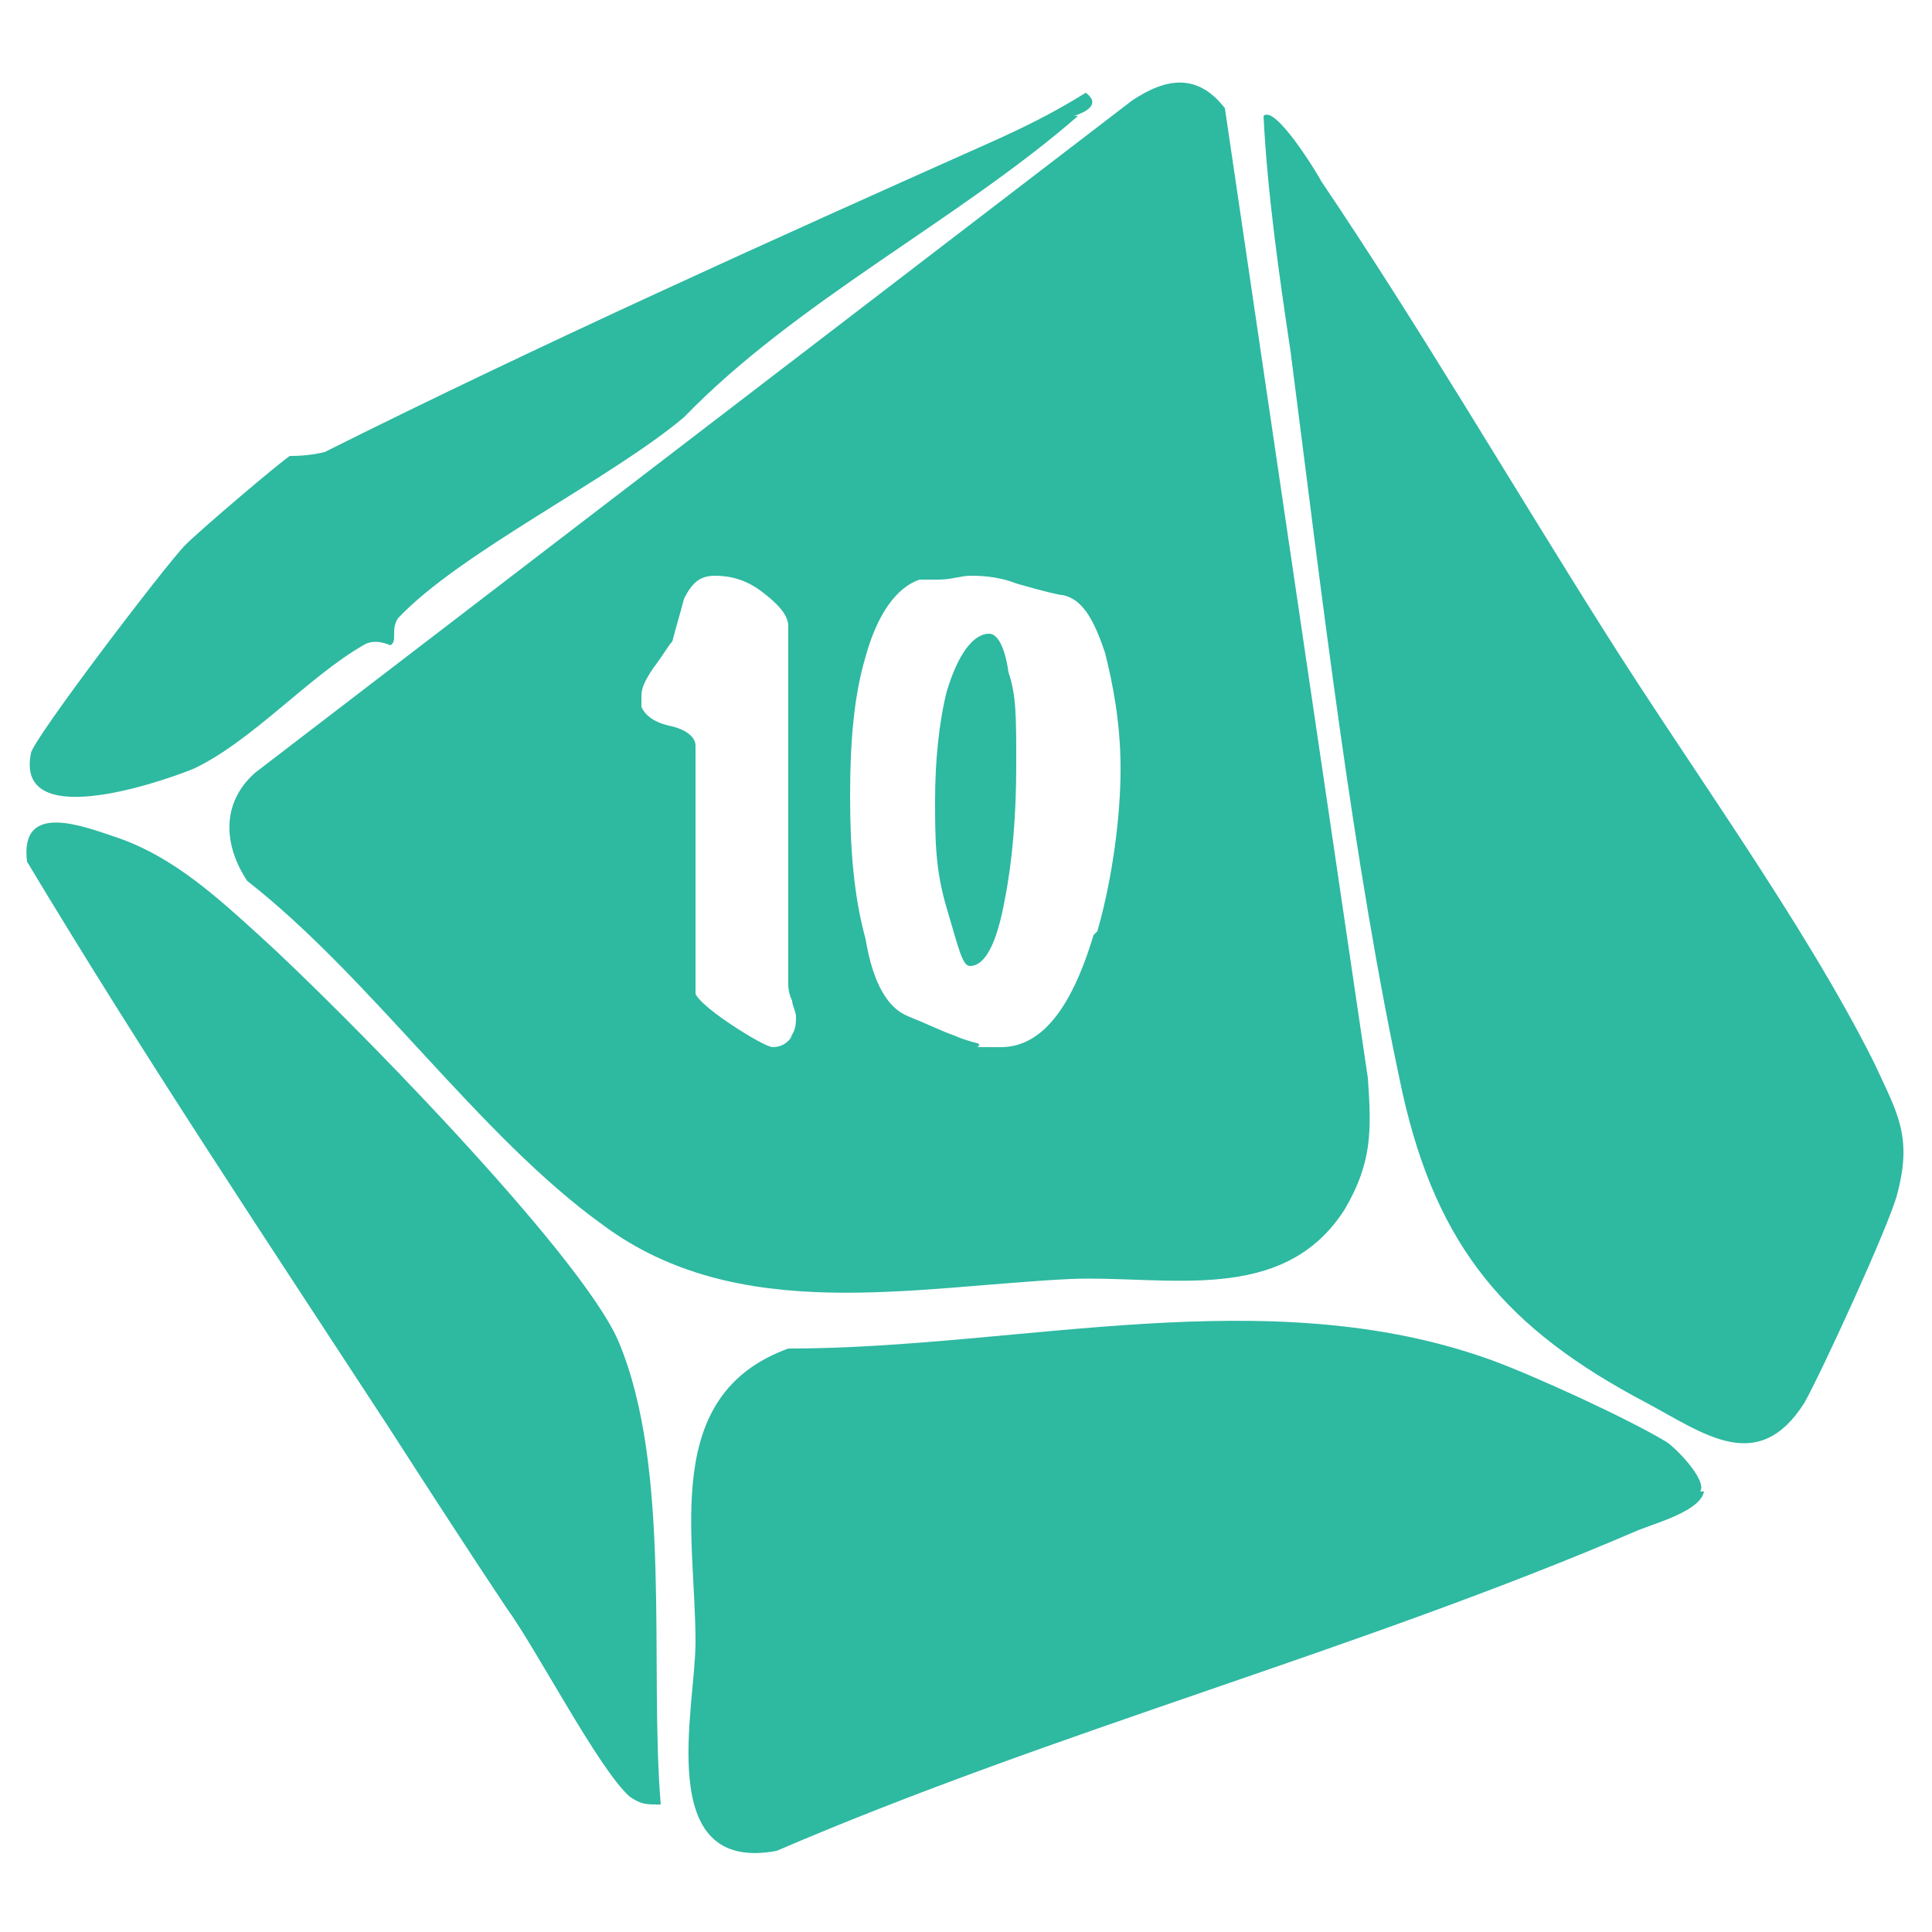
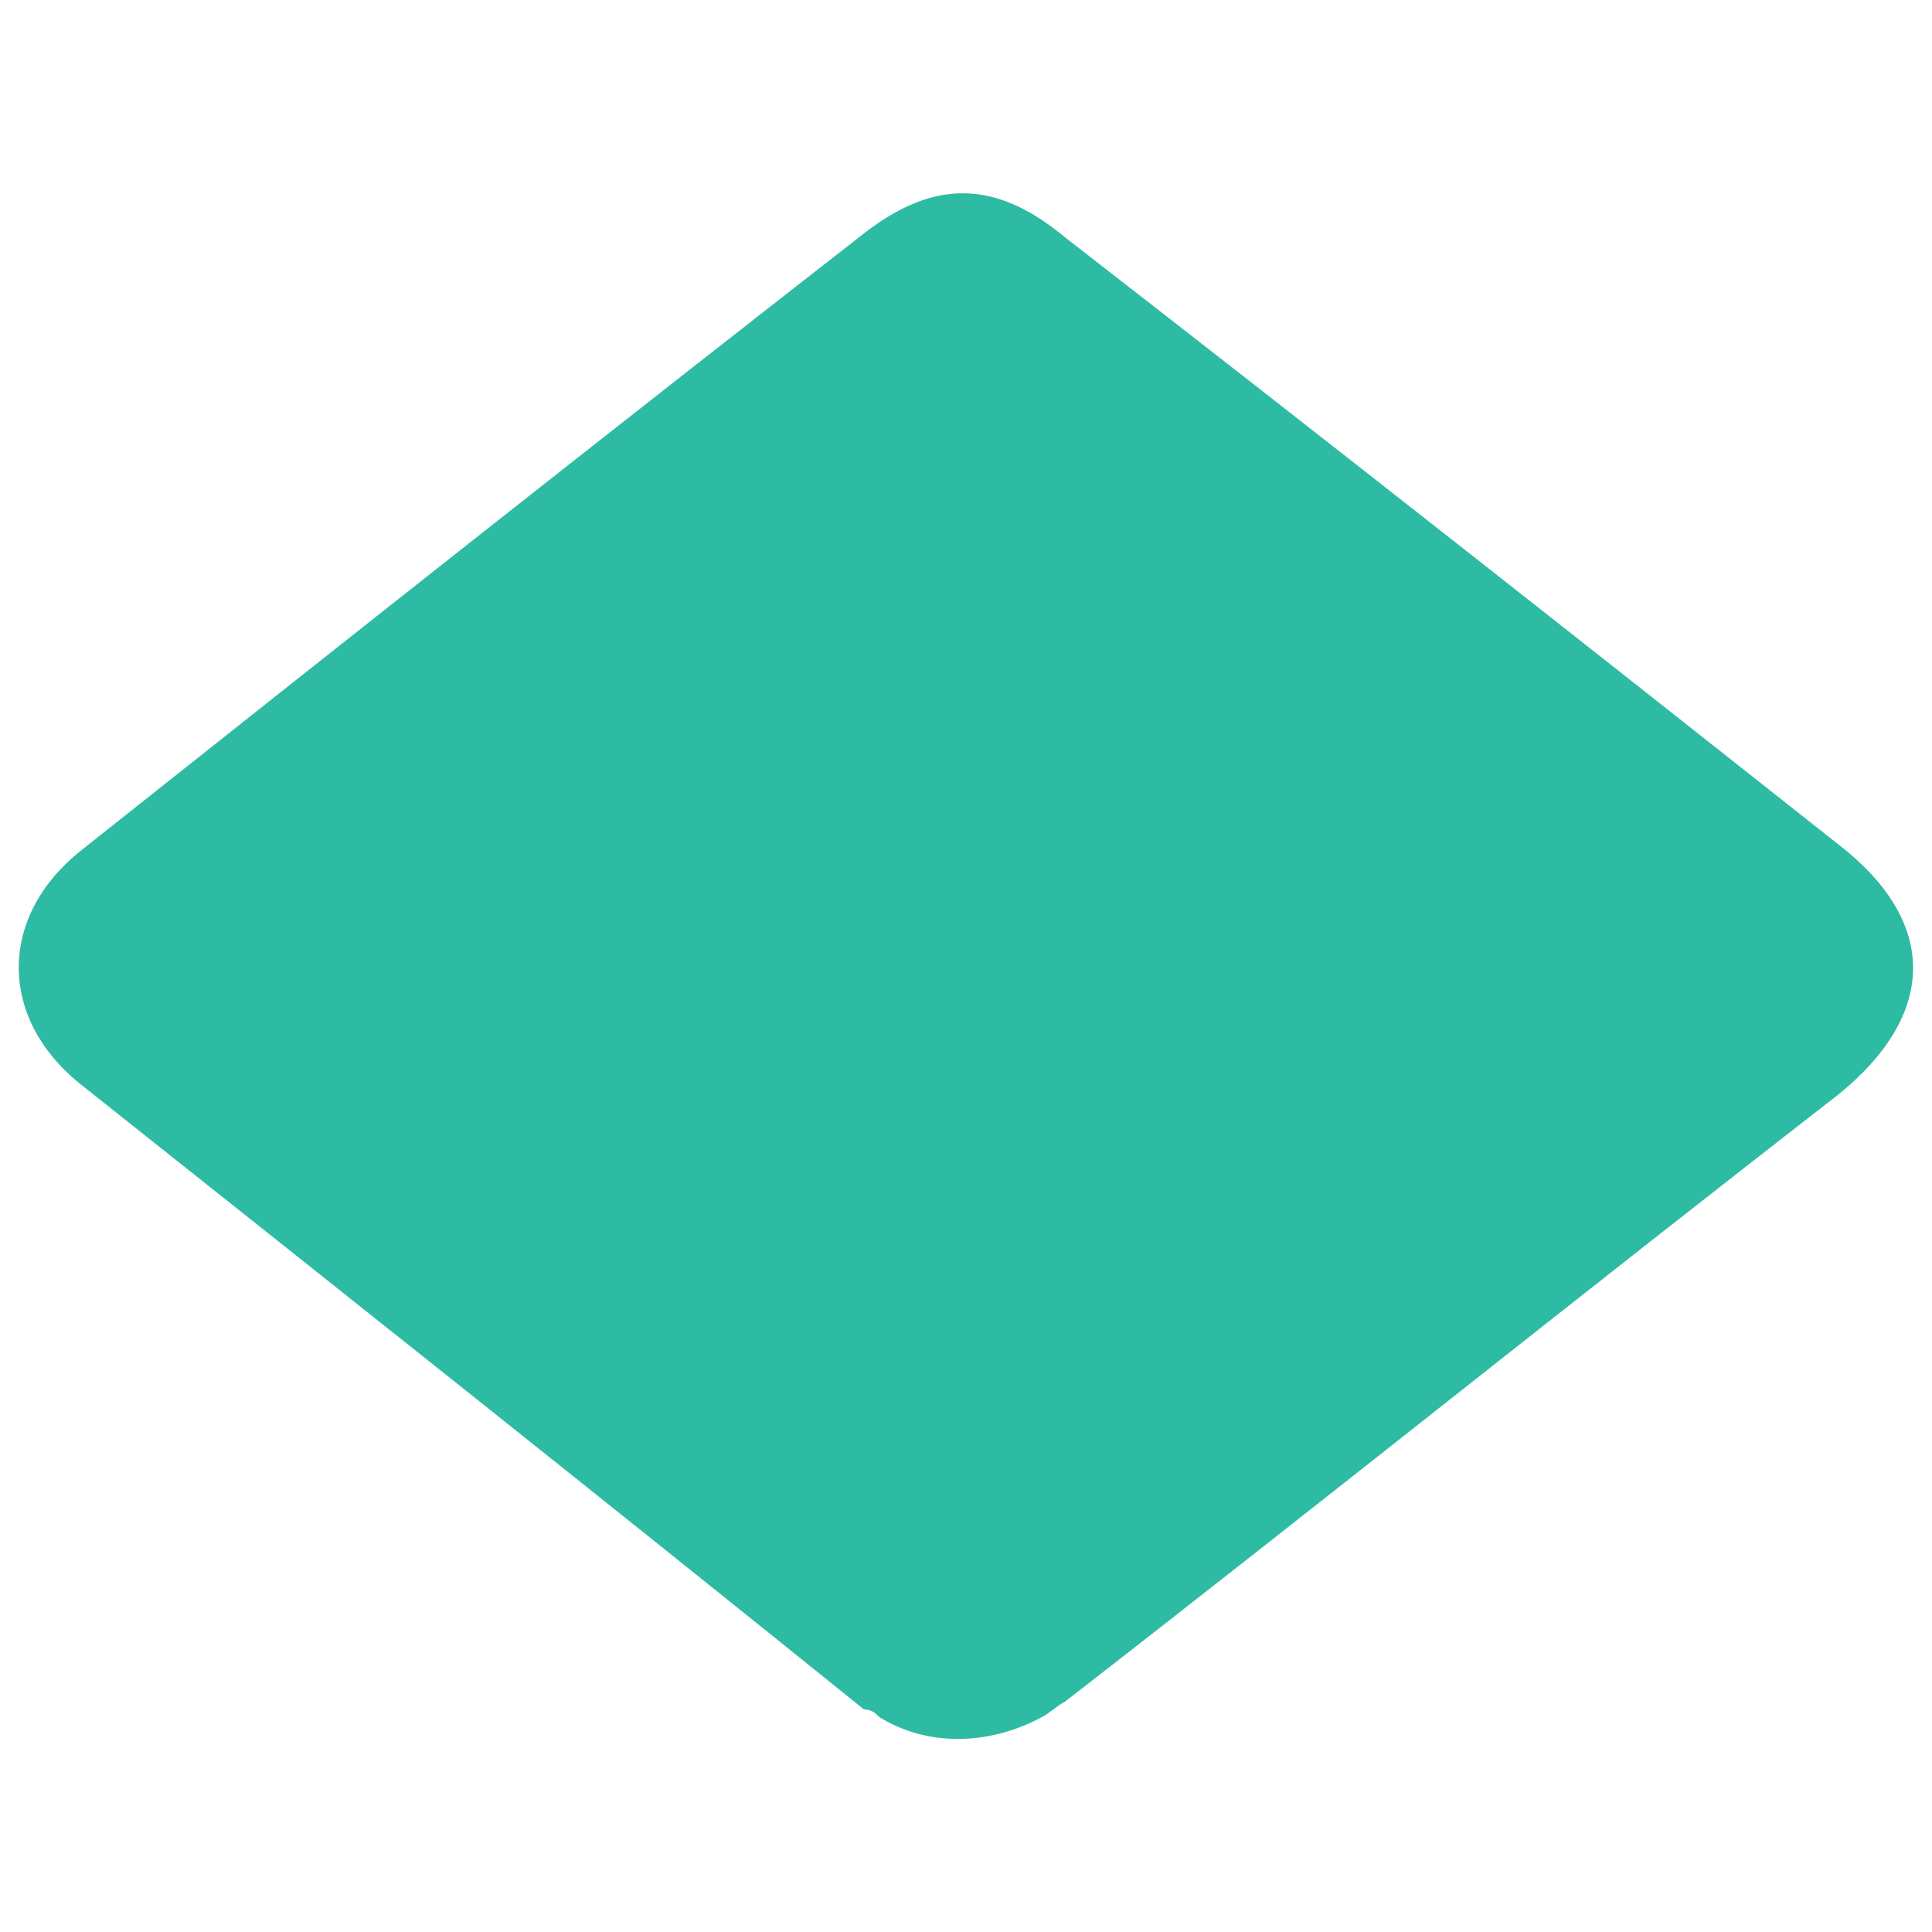
<svg xmlns="http://www.w3.org/2000/svg" id="Layer_1" version="1.1" viewBox="0 0 50 50">
  <defs>
    <style>
      .st0 {
-         fill: #2eb9a1;
+         fill: #2dbba3;
      }
    </style>
  </defs>
-   <path class="st0" d="M35.4,27.9l-3.7-25.1c-.7-.9-1.5-.8-2.4-.2L6.6,20c-.9.8-.8,1.9-.2,2.8,3.2,2.5,6,6.6,9.2,8.9,3.5,2.6,8,1.6,12.1,1.4,2.5-.1,5.5.7,7.1-1.8.7-1.2.7-2,.6-3.4ZM20.5,26.8c-.1.2-.3.3-.5.3-.1,0-.5-.2-1.1-.6-.6-.4-.9-.7-.9-.8,0,0,0-.2,0-.3,0-.1,0-.2,0-.2v-5.9c0-.2-.2-.4-.6-.5-.5-.1-.7-.3-.8-.5,0-.1,0-.2,0-.3,0-.2.1-.4.3-.7.3-.4.4-.6.5-.7.1-.4.2-.7.3-1.1.2-.4.4-.6.8-.6s.8.1,1.2.4c.4.3.7.6.7.9v9.3c0,0,0,.2.1.4,0,.1.1.3.1.4,0,.2,0,.4-.2.6ZM28.3,24.2c-.6,2-1.4,2.9-2.4,2.9s-.4,0-.6-.1c-.4-.1-.6-.2-.6-.2-.3-.1-.7-.3-1.2-.5-.5-.2-.9-.8-1.1-2-.3-1.1-.4-2.3-.4-3.7s.1-2.6.4-3.6c.3-1.1.8-1.8,1.4-2,0,0,0,0,.1,0,0,0,.1,0,.2,0s.2,0,.2,0c.3,0,.6-.1.8-.1s.7,0,1.2.2c.7.2,1.1.3,1.2.3.5.1.8.6,1.1,1.5.2.8.4,1.8.4,3s-.2,2.8-.6,4.2ZM25.6,16.4c-.4,0-.8.5-1.1,1.5-.2.8-.3,1.8-.3,2.8s0,1.8.3,2.8.4,1.5.6,1.5c.4,0,.7-.6.9-1.7.2-1,.3-2.2.3-3.5s0-1.8-.2-2.4c-.1-.7-.3-1-.5-1Z" />
-   <path class="st0" d="M49.1,30.9c-.2.8-2,4.7-2.4,5.4-1.2,1.9-2.6.8-4.1,0-3.6-1.9-5.4-4-6.3-8-1.3-6-2.1-13-2.9-19.2-.3-2-.6-4.1-.7-6.1.3-.3,1.4,1.5,1.5,1.7,2.5,3.7,4.9,7.8,7.3,11.6,2.2,3.5,5.2,7.6,7,11.2.6,1.3,1,1.9.6,3.4Z" />
-   <path class="st0" d="M44.1,38.6c-.1.5-1.2.8-1.7,1-7.2,3.1-15.1,5.2-22.3,8.3-3.2.6-2.1-3.7-2.1-5.4,0-2.8-.9-6.4,2.4-7.6,6,0,12.4-1.8,18.2.3,1.1.4,3.5,1.5,4.5,2.1.2.1,1.1,1,.9,1.3Z" />
-   <path class="st0" d="M17.1,46.7c-.4,0-.5,0-.8-.2-.8-.7-2.4-3.8-3.2-4.9-1-1.5-2.1-3.2-3-4.6-3.2-4.9-6.4-9.7-9.4-14.7-.2-1.6,1.5-.9,2.4-.6,1.4.5,2.5,1.5,3.6,2.5,2.1,1.9,8.3,8.2,9.3,10.5,1.4,3.3.8,8.4,1.1,12Z" />
-   <path class="st0" d="M27.9,3c-3.1,2.7-7.3,4.8-10.2,7.8-1.9,1.6-5.8,3.5-7.4,5.2-.2.3,0,.6-.2.7,0,0-.4-.2-.7,0-1.4.8-2.9,2.5-4.4,3.2-1,.4-4.6,1.6-4.2-.4,0-.3,3.5-4.9,4-5.4.4-.4,2.4-2.1,2.7-2.3.1,0,.5,0,.9-.1,5.6-2.8,11.6-5.5,17.2-8,.9-.4,1.7-.8,2.5-1.3.4.3,0,.5-.3.6Z" />
+   <path class="st0" d="M47.56,28.34c-6.7,5.2-13.3,10.5-20,15.7-.2.1-.4.3-.6.4-1.3.7-2.9.8-4.2,0-.1-.1-.2-.2-.4-.2-6.7-5.4-13.5-10.8-20.3-16.2C-.04,26.34-.04,23.74,2.06,22.04c6.8-5.4,13.5-10.7,20.3-16,1.8-1.4,3.4-1.4,5.2.1,6.7,5.2,13.3,10.4,20,15.7,2.6,2,2.6,4.4,0,6.5Z" />
</svg>
